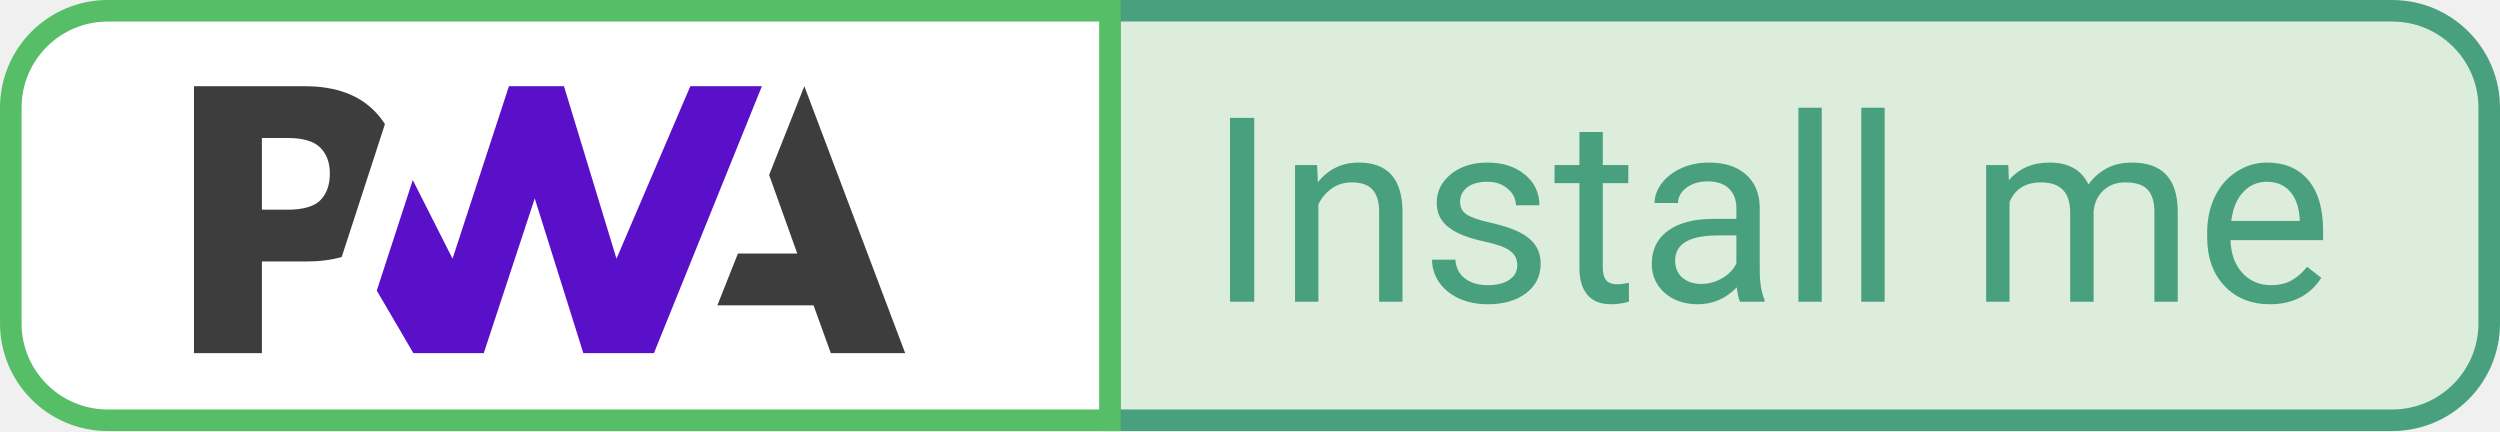
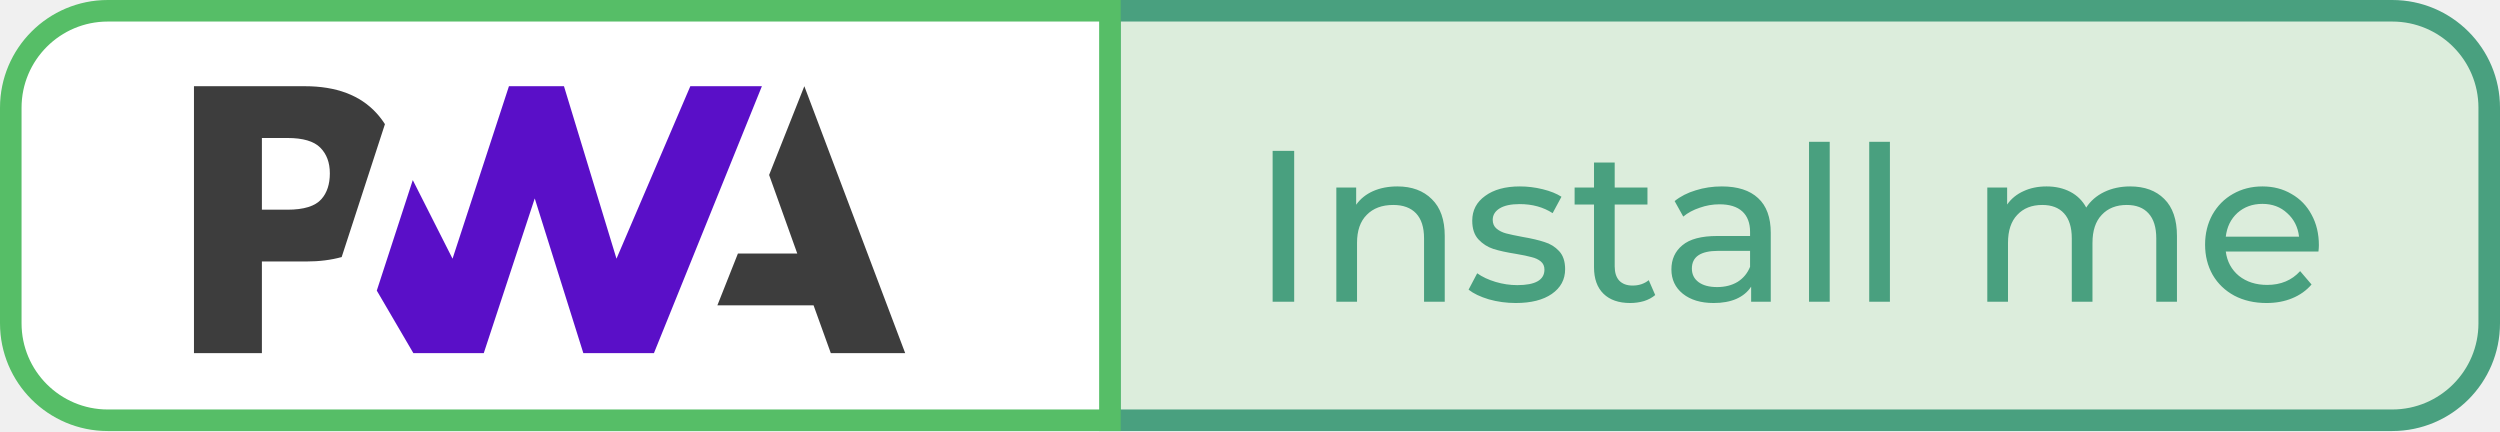
<svg xmlns="http://www.w3.org/2000/svg" width="116" height="20" viewBox="0 0 116 20" fill="none">
  <path d="M51.5 0.5H111C113.485 0.5 115.5 2.515 115.5 5V15C115.5 17.485 113.485 19.5 111 19.5H51.5V0.5Z" fill="#DCEDDC" stroke="#49A07F" />
-   <path d="M58.197 14H57.072V5.469H58.197V14ZM61.115 7.66L61.15 8.457C61.635 7.848 62.268 7.543 63.049 7.543C64.389 7.543 65.064 8.299 65.076 9.811V14H63.992V9.805C63.988 9.348 63.883 9.01 63.676 8.791C63.473 8.572 63.154 8.463 62.721 8.463C62.369 8.463 62.06 8.557 61.795 8.744C61.529 8.932 61.322 9.178 61.174 9.482V14H60.09V7.66H61.115ZM70.402 12.318C70.402 12.025 70.291 11.799 70.068 11.639C69.85 11.475 69.465 11.334 68.914 11.217C68.367 11.1 67.932 10.959 67.607 10.795C67.287 10.631 67.049 10.435 66.893 10.209C66.74 9.982 66.664 9.713 66.664 9.4C66.664 8.881 66.883 8.441 67.32 8.082C67.762 7.723 68.324 7.543 69.008 7.543C69.727 7.543 70.309 7.729 70.754 8.1C71.203 8.471 71.428 8.945 71.428 9.523H70.338C70.338 9.227 70.211 8.971 69.957 8.756C69.707 8.541 69.391 8.434 69.008 8.434C68.613 8.434 68.305 8.52 68.082 8.691C67.859 8.863 67.748 9.088 67.748 9.365C67.748 9.627 67.852 9.824 68.059 9.957C68.266 10.09 68.639 10.217 69.178 10.338C69.721 10.459 70.16 10.604 70.496 10.771C70.832 10.94 71.08 11.143 71.24 11.381C71.404 11.615 71.486 11.902 71.486 12.242C71.486 12.809 71.26 13.264 70.807 13.607C70.353 13.947 69.766 14.117 69.043 14.117C68.535 14.117 68.086 14.027 67.695 13.848C67.305 13.668 66.998 13.418 66.775 13.098C66.557 12.773 66.447 12.424 66.447 12.049H67.531C67.551 12.412 67.695 12.701 67.965 12.916C68.238 13.127 68.598 13.232 69.043 13.232C69.453 13.232 69.781 13.15 70.027 12.986C70.277 12.818 70.402 12.596 70.402 12.318ZM74.369 6.125V7.66H75.553V8.498H74.369V12.43C74.369 12.684 74.422 12.875 74.527 13.004C74.633 13.129 74.812 13.191 75.066 13.191C75.191 13.191 75.363 13.168 75.582 13.121V14C75.297 14.078 75.019 14.117 74.75 14.117C74.266 14.117 73.9 13.971 73.654 13.678C73.408 13.385 73.285 12.969 73.285 12.43V8.498H72.131V7.66H73.285V6.125H74.369ZM80.738 14C80.676 13.875 80.625 13.652 80.586 13.332C80.082 13.855 79.481 14.117 78.781 14.117C78.156 14.117 77.643 13.941 77.24 13.59C76.842 13.234 76.643 12.785 76.643 12.242C76.643 11.582 76.893 11.07 77.393 10.707C77.897 10.34 78.603 10.156 79.514 10.156H80.568V9.658C80.568 9.279 80.455 8.979 80.228 8.756C80.002 8.529 79.668 8.416 79.227 8.416C78.84 8.416 78.516 8.514 78.254 8.709C77.992 8.904 77.861 9.141 77.861 9.418H76.772C76.772 9.102 76.883 8.797 77.106 8.504C77.332 8.207 77.637 7.973 78.019 7.801C78.406 7.629 78.83 7.543 79.291 7.543C80.022 7.543 80.594 7.727 81.008 8.094C81.422 8.457 81.637 8.959 81.652 9.6V12.518C81.652 13.1 81.727 13.562 81.875 13.906V14H80.738ZM78.939 13.174C79.279 13.174 79.602 13.086 79.906 12.91C80.211 12.734 80.432 12.506 80.568 12.225V10.924H79.719C78.391 10.924 77.727 11.312 77.727 12.09C77.727 12.43 77.84 12.695 78.066 12.887C78.293 13.078 78.584 13.174 78.939 13.174ZM84.529 14H83.445V5H84.529V14ZM87.447 14H86.363V5H87.447V14ZM93.184 7.66L93.213 8.363C93.678 7.816 94.305 7.543 95.094 7.543C95.981 7.543 96.584 7.883 96.904 8.562C97.115 8.258 97.389 8.012 97.725 7.824C98.064 7.637 98.465 7.543 98.926 7.543C100.316 7.543 101.023 8.279 101.047 9.752V14H99.963V9.816C99.963 9.363 99.859 9.025 99.652 8.803C99.445 8.576 99.098 8.463 98.609 8.463C98.207 8.463 97.873 8.584 97.607 8.826C97.342 9.064 97.188 9.387 97.144 9.793V14H96.055V9.846C96.055 8.924 95.603 8.463 94.701 8.463C93.99 8.463 93.504 8.766 93.242 9.371V14H92.158V7.66H93.184ZM105.318 14.117C104.459 14.117 103.76 13.836 103.221 13.273C102.682 12.707 102.412 11.951 102.412 11.006V10.807C102.412 10.178 102.531 9.617 102.77 9.125C103.012 8.629 103.348 8.242 103.777 7.965C104.211 7.684 104.68 7.543 105.184 7.543C106.008 7.543 106.648 7.814 107.105 8.357C107.562 8.9 107.791 9.678 107.791 10.69V11.141H103.496C103.512 11.766 103.693 12.271 104.041 12.658C104.393 13.041 104.838 13.232 105.377 13.232C105.76 13.232 106.084 13.154 106.35 12.998C106.615 12.842 106.848 12.635 107.047 12.377L107.709 12.893C107.178 13.709 106.381 14.117 105.318 14.117ZM105.184 8.434C104.746 8.434 104.379 8.594 104.082 8.914C103.785 9.23 103.602 9.676 103.531 10.25H106.707V10.168C106.676 9.617 106.527 9.191 106.262 8.891C105.996 8.586 105.637 8.434 105.184 8.434Z" fill="#49A07F" />
+   <path d="M59.05 7H60.05V14H59.05V7ZM64.836 8.65C65.509 8.65 66.042 8.847 66.436 9.24C66.836 9.627 67.036 10.197 67.036 10.95V14H66.076V11.06C66.076 10.547 65.952 10.16 65.706 9.9C65.459 9.64 65.106 9.51 64.646 9.51C64.126 9.51 63.716 9.663 63.416 9.97C63.116 10.27 62.966 10.703 62.966 11.27V14H62.006V8.7H62.926V9.5C63.119 9.227 63.379 9.017 63.706 8.87C64.039 8.723 64.416 8.65 64.836 8.65ZM70.332 14.06C69.899 14.06 69.482 14.003 69.082 13.89C68.682 13.77 68.369 13.62 68.142 13.44L68.542 12.68C68.776 12.847 69.059 12.98 69.392 13.08C69.726 13.18 70.062 13.23 70.402 13.23C71.242 13.23 71.662 12.99 71.662 12.51C71.662 12.35 71.606 12.223 71.492 12.13C71.379 12.037 71.236 11.97 71.062 11.93C70.896 11.883 70.656 11.833 70.342 11.78C69.916 11.713 69.566 11.637 69.292 11.55C69.026 11.463 68.796 11.317 68.602 11.11C68.409 10.903 68.312 10.613 68.312 10.24C68.312 9.76 68.512 9.377 68.912 9.09C69.312 8.797 69.849 8.65 70.522 8.65C70.876 8.65 71.229 8.693 71.582 8.78C71.936 8.867 72.226 8.983 72.452 9.13L72.042 9.89C71.609 9.61 71.099 9.47 70.512 9.47C70.106 9.47 69.796 9.537 69.582 9.67C69.369 9.803 69.262 9.98 69.262 10.2C69.262 10.373 69.322 10.51 69.442 10.61C69.562 10.71 69.709 10.783 69.882 10.83C70.062 10.877 70.312 10.93 70.632 10.99C71.059 11.063 71.402 11.143 71.662 11.23C71.929 11.31 72.156 11.45 72.342 11.65C72.529 11.85 72.622 12.13 72.622 12.49C72.622 12.97 72.416 13.353 72.002 13.64C71.596 13.92 71.039 14.06 70.332 14.06ZM76.802 13.69C76.662 13.81 76.489 13.903 76.282 13.97C76.075 14.03 75.862 14.06 75.642 14.06C75.109 14.06 74.695 13.917 74.402 13.63C74.109 13.343 73.962 12.933 73.962 12.4V9.49H73.062V8.7H73.962V7.54H74.922V8.7H76.442V9.49H74.922V12.36C74.922 12.647 74.992 12.867 75.132 13.02C75.279 13.173 75.485 13.25 75.752 13.25C76.045 13.25 76.295 13.167 76.502 13L76.802 13.69ZM79.893 8.65C80.626 8.65 81.186 8.83 81.573 9.19C81.966 9.55 82.163 10.087 82.163 10.8V14H81.253V13.3C81.093 13.547 80.863 13.737 80.563 13.87C80.269 13.997 79.919 14.06 79.513 14.06C78.919 14.06 78.443 13.917 78.083 13.63C77.729 13.343 77.553 12.967 77.553 12.5C77.553 12.033 77.723 11.66 78.063 11.38C78.403 11.093 78.943 10.95 79.683 10.95H81.203V10.76C81.203 10.347 81.083 10.03 80.843 9.81C80.603 9.59 80.249 9.48 79.783 9.48C79.469 9.48 79.163 9.533 78.863 9.64C78.563 9.74 78.309 9.877 78.103 10.05L77.703 9.33C77.976 9.11 78.303 8.943 78.683 8.83C79.063 8.71 79.466 8.65 79.893 8.65ZM79.673 13.32C80.039 13.32 80.356 13.24 80.623 13.08C80.889 12.913 81.083 12.68 81.203 12.38V11.64H79.723C78.909 11.64 78.503 11.913 78.503 12.46C78.503 12.727 78.606 12.937 78.813 13.09C79.019 13.243 79.306 13.32 79.673 13.32ZM83.939 6.58H84.899V14H83.939V6.58ZM86.732 6.58H87.692V14H86.732V6.58ZM98.841 8.65C99.507 8.65 100.034 8.843 100.421 9.23C100.814 9.617 101.011 10.19 101.011 10.95V14H100.051V11.06C100.051 10.547 99.931 10.16 99.691 9.9C99.457 9.64 99.121 9.51 98.681 9.51C98.194 9.51 97.807 9.663 97.521 9.97C97.234 10.27 97.091 10.703 97.091 11.27V14H96.131V11.06C96.131 10.547 96.011 10.16 95.771 9.9C95.537 9.64 95.201 9.51 94.761 9.51C94.274 9.51 93.887 9.663 93.601 9.97C93.314 10.27 93.171 10.703 93.171 11.27V14H92.211V8.7H93.131V9.49C93.324 9.217 93.577 9.01 93.891 8.87C94.204 8.723 94.561 8.65 94.961 8.65C95.374 8.65 95.741 8.733 96.061 8.9C96.381 9.067 96.627 9.31 96.801 9.63C97.001 9.323 97.277 9.083 97.631 8.91C97.991 8.737 98.394 8.65 98.841 8.65ZM107.596 11.38C107.596 11.453 107.59 11.55 107.576 11.67H103.276C103.336 12.137 103.54 12.513 103.886 12.8C104.24 13.08 104.676 13.22 105.196 13.22C105.83 13.22 106.34 13.007 106.726 12.58L107.256 13.2C107.016 13.48 106.716 13.693 106.356 13.84C106.003 13.987 105.606 14.06 105.166 14.06C104.606 14.06 104.11 13.947 103.676 13.72C103.243 13.487 102.906 13.163 102.666 12.75C102.433 12.337 102.316 11.87 102.316 11.35C102.316 10.837 102.43 10.373 102.656 9.96C102.89 9.547 103.206 9.227 103.606 9C104.013 8.767 104.47 8.65 104.976 8.65C105.483 8.65 105.933 8.767 106.326 9C106.726 9.227 107.036 9.547 107.256 9.96C107.483 10.373 107.596 10.847 107.596 11.38ZM104.976 9.46C104.516 9.46 104.13 9.6 103.816 9.88C103.51 10.16 103.33 10.527 103.276 10.98H106.676C106.623 10.533 106.44 10.17 106.126 9.89C105.82 9.603 105.436 9.46 104.976 9.46Z" fill="#49A07F" />
  <path d="M0.5 5C0.5 2.515 2.515 0.5 5 0.5H51.5V19.5H5C2.515 19.5 0.5 17.485 0.5 15V5Z" fill="white" stroke="#56BE67" />
  <path d="M33.287 14.166L34.24 11.763H36.993L35.687 8.118L37.321 4L42 16.384H38.549L37.749 14.166H33.287Z" fill="#3D3D3D" />
  <path d="M30.343 16.384L35.352 4L32.031 4L28.605 12.003L26.168 4H23.615L20.998 12.003L19.153 8.356L17.483 13.484L19.179 16.384H22.447L24.812 9.207L27.066 16.384H30.343Z" fill="#5A0FC8" />
  <path d="M12.152 12.133H14.198C14.818 12.133 15.37 12.064 15.854 11.926L16.383 10.302L17.861 5.761C17.748 5.583 17.62 5.415 17.475 5.256C16.716 4.419 15.605 4 14.143 4H9V16.384H12.152V12.133ZM14.86 6.849C15.157 7.147 15.305 7.545 15.305 8.043C15.305 8.546 15.175 8.944 14.914 9.239C14.628 9.566 14.102 9.73 13.335 9.73H12.152V6.403H13.343C14.058 6.403 14.564 6.552 14.86 6.849Z" fill="#3D3D3D" />
</svg>
